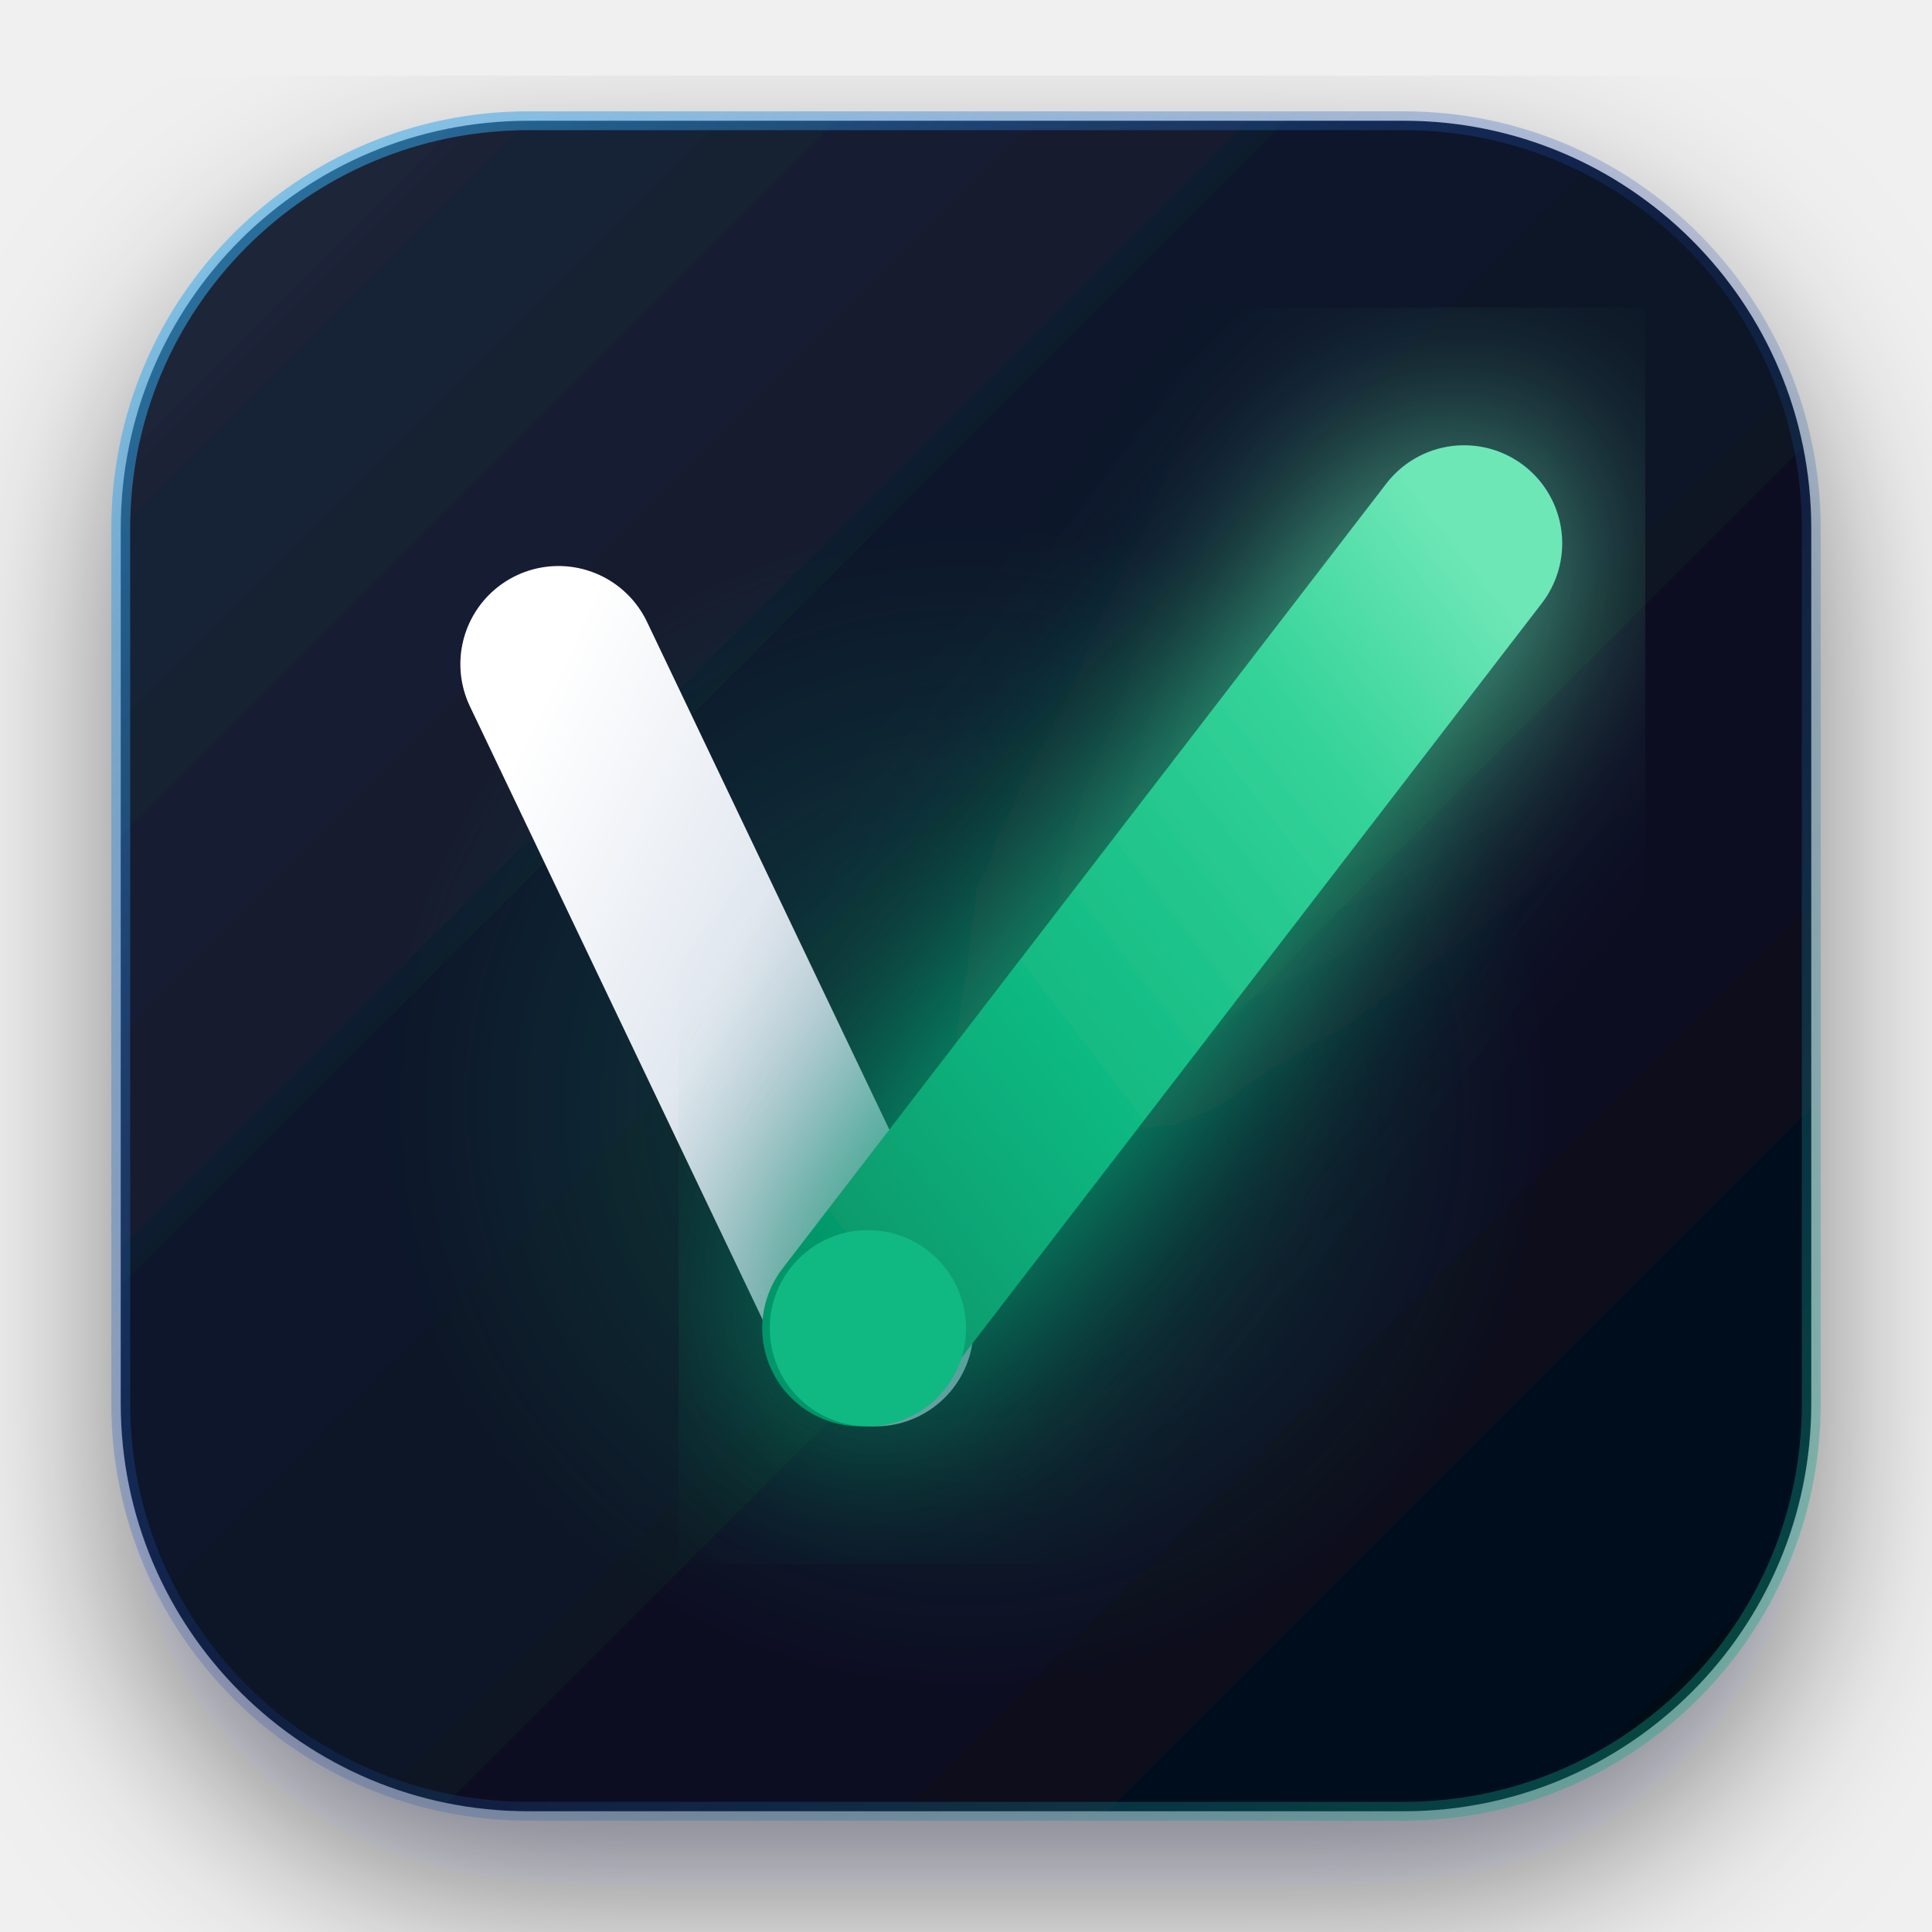
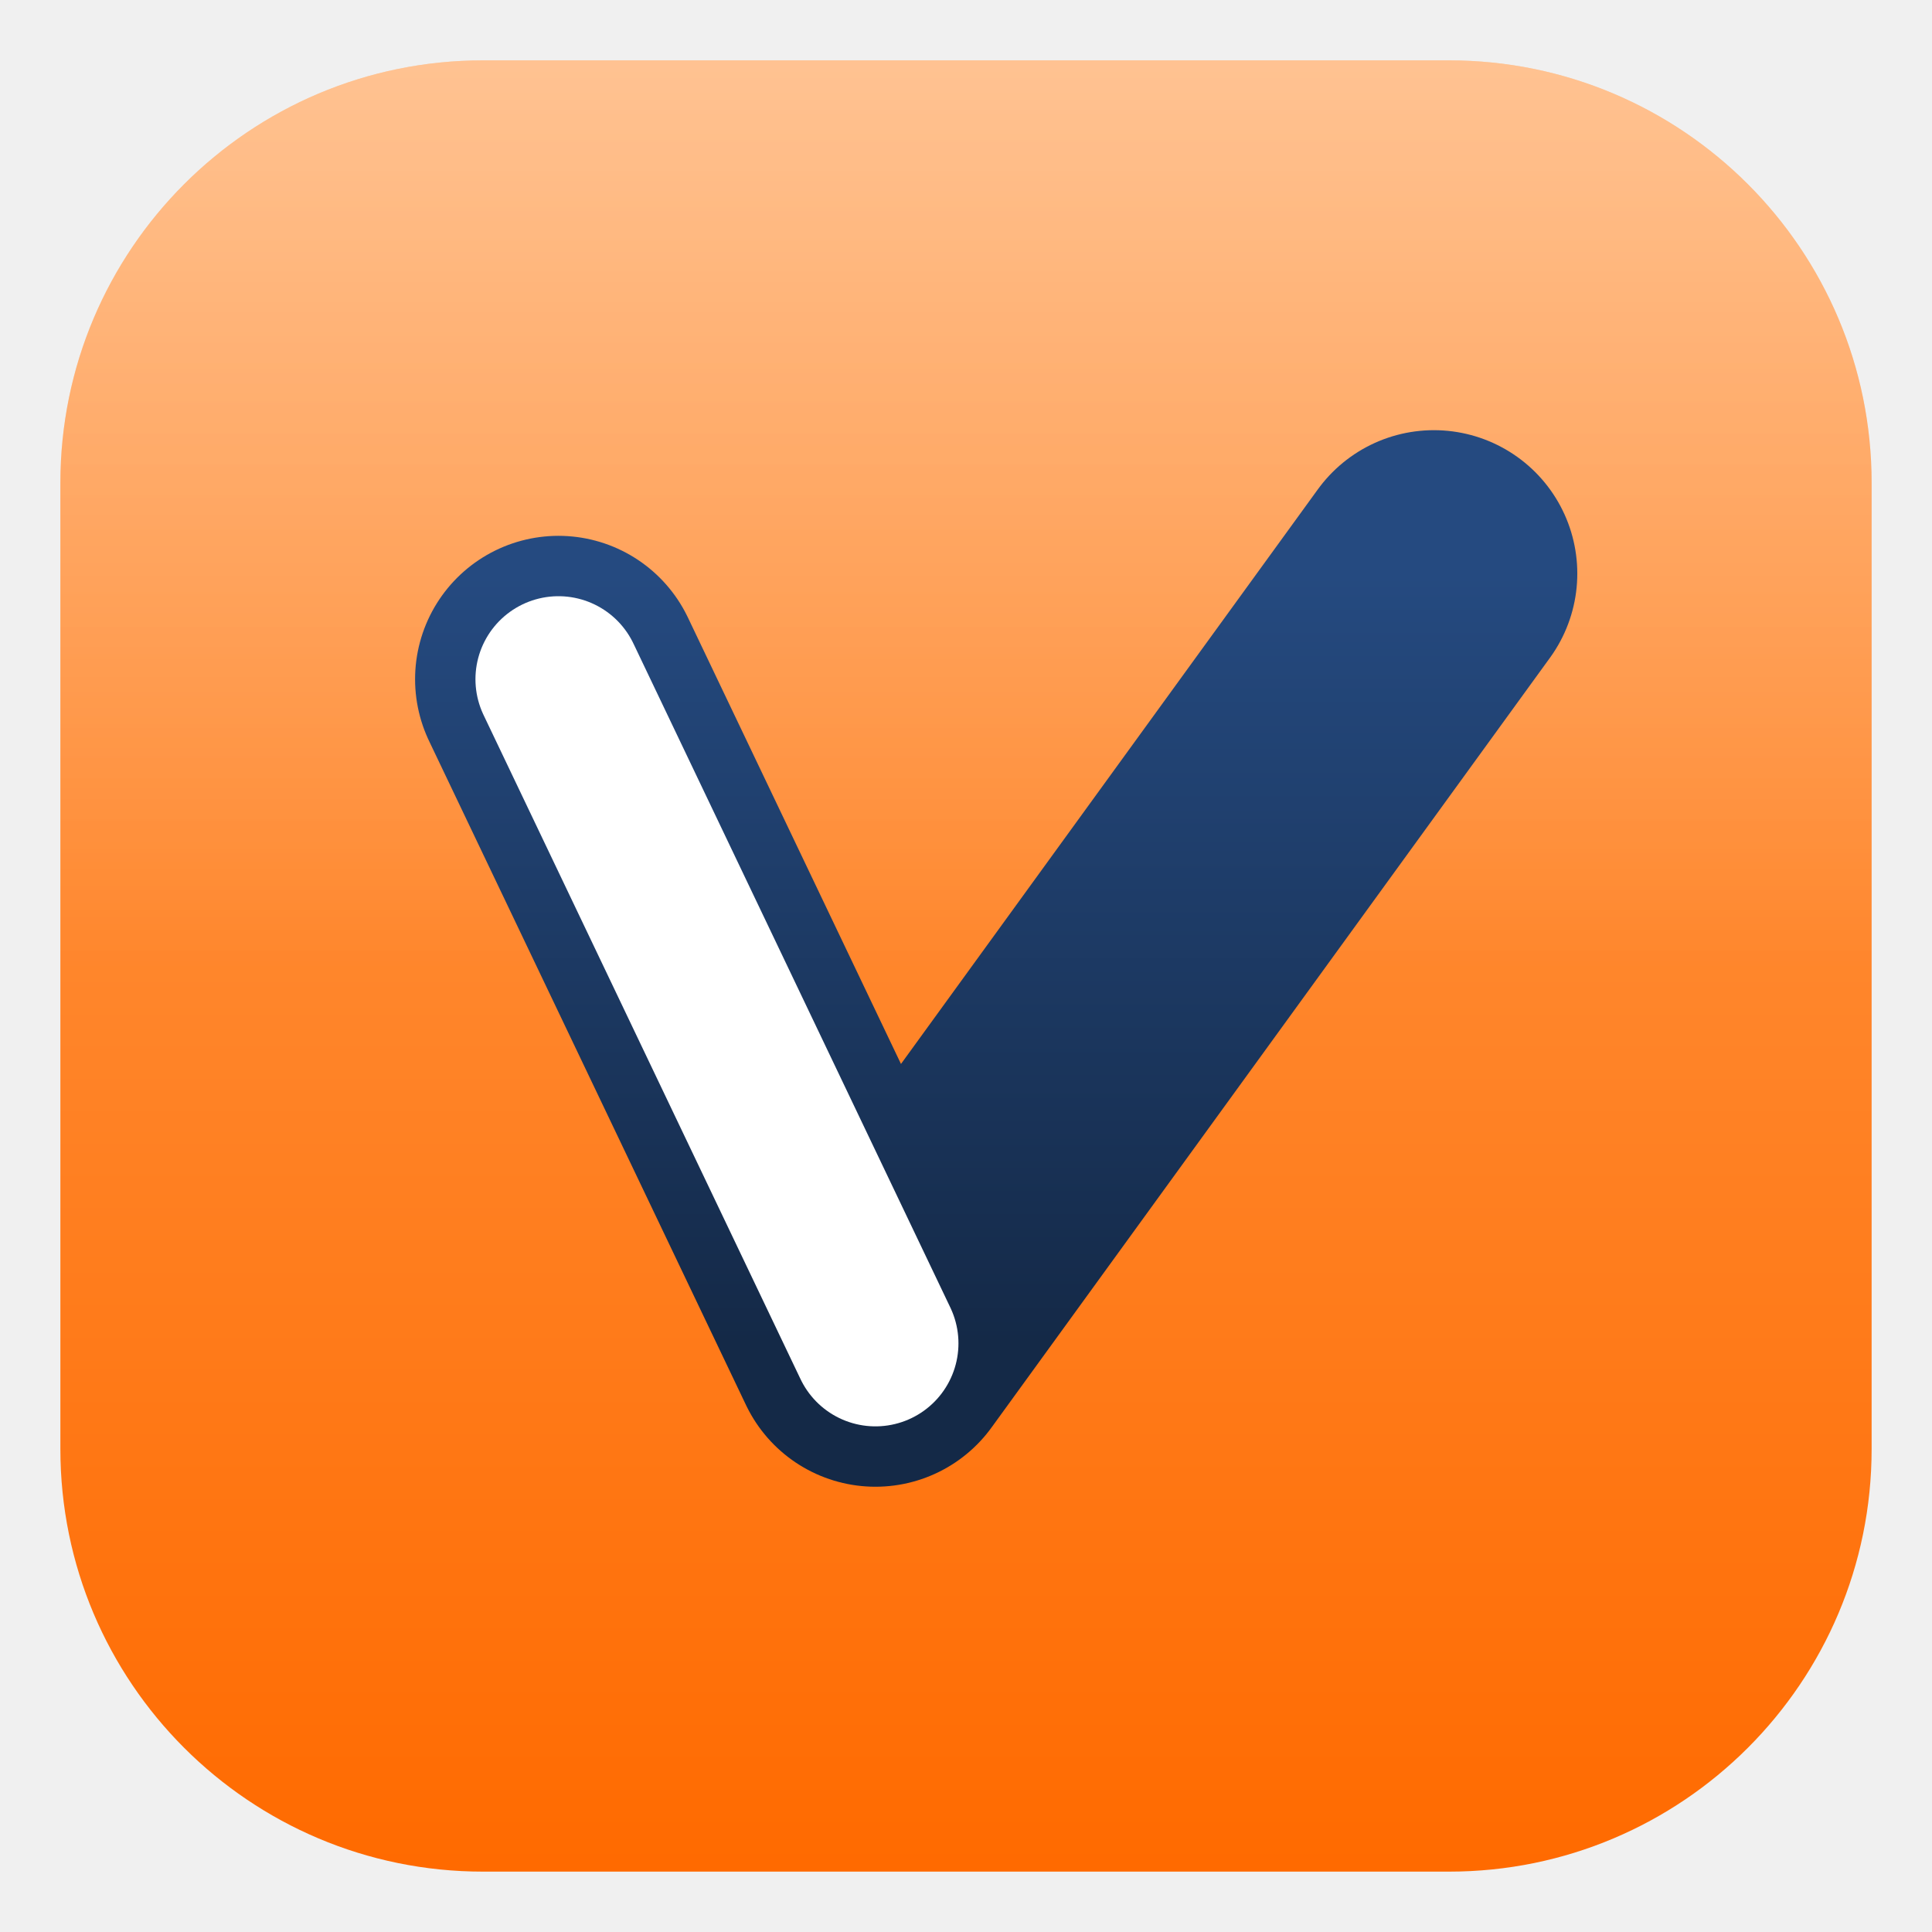
<svg xmlns="http://www.w3.org/2000/svg" viewBox="0 0 256 256" width="256" height="256">
  <defs>
-     <filter id="vf-shadow" x="-20%" y="-20%" width="140%" height="140%">
-       <feDropShadow dx="0" dy="10" stdDeviation="12" flood-color="#020617" flood-opacity="0.5" />
-     </filter>
-     <filter id="vf-glow" x="-30%" y="-30%" width="160%" height="160%">
-       <feGaussianBlur stdDeviation="14" result="blur" />
-       <feComposite in="SourceGraphic" in2="blur" operator="over" />
-     </filter>
-     <linearGradient id="vf-bg" x1="0%" y1="0%" x2="100%" y2="100%">
-       <stop offset="0%" stop-color="#1E293B" />
-       <stop offset="40%" stop-color="#0F172A" />
-       <stop offset="100%" stop-color="#020617" />
+     <linearGradient id="vf-fondo" x1="0" y1="0" x2="0" y2="1">
+       <stop offset="0" stop-color="#ffa257" />
+       <stop offset="1" stop-color="#ff6a00" />
    </linearGradient>
-     <linearGradient id="vf-border" x1="0%" y1="0%" x2="100%" y2="100%">
-       <stop offset="0%" stop-color="#38BDF8" stop-opacity="0.6" />
-       <stop offset="50%" stop-color="#1E40AF" stop-opacity="0.2" />
-       <stop offset="100%" stop-color="#10B981" stop-opacity="0.4" />
+     <linearGradient id="vf-luz" x1="0" y1="0" x2="0" y2="1">
+       <stop offset="0" stop-color="#fff" stop-opacity="0.35" />
+       <stop offset="0.5" stop-color="#fff" stop-opacity="0" />
    </linearGradient>
-     <linearGradient id="vf-left" x1="0%" y1="0%" x2="100%" y2="100%">
-       <stop offset="0%" stop-color="#FFFFFF" />
-       <stop offset="50%" stop-color="#E2E8F0" />
-       <stop offset="100%" stop-color="#94A3B8" />
+     <linearGradient id="vf-v" x1="0" y1="0" x2="0" y2="1">
+       <stop offset="0" stop-color="#254a80" />
+       <stop offset="1" stop-color="#142947" />
    </linearGradient>
-     <linearGradient id="vf-right" x1="0%" y1="100%" x2="100%" y2="0%">
-       <stop offset="0%" stop-color="#059669" />
-       <stop offset="35%" stop-color="#10B981" />
-       <stop offset="75%" stop-color="#34D399" />
-       <stop offset="100%" stop-color="#6EE7B7" />
-     </linearGradient>
-     <radialGradient id="vf-ambient-glow" cx="50%" cy="55%" r="45%">
-       <stop offset="0%" stop-color="#10B981" stop-opacity="0.25" />
-       <stop offset="100%" stop-color="#10B981" stop-opacity="0" />
-     </radialGradient>
  </defs>
-   <rect x="16" y="16" width="224" height="224" rx="54" fill="url(#vf-bg)" filter="url(#vf-shadow)" />
-   <rect x="16" y="16" width="224" height="224" rx="54" fill="none" stroke="url(#vf-border)" stroke-width="2.5" />
-   <circle cx="128" cy="138" r="85" fill="url(#vf-ambient-glow)" />
-   <g id="vf-symbol">
-     <path d="M 74 88               L 116 176" fill="none" stroke="url(#vf-left)" stroke-width="26" stroke-linecap="round" stroke-linejoin="round" />
-     <path d="M 114 176               L 194 72" fill="none" stroke="url(#vf-right)" stroke-width="26" stroke-linecap="round" stroke-linejoin="round" filter="url(#vf-glow)" />
-     <circle cx="115" cy="176" r="13" fill="#10B981" />
-   </g>
+   <rect x="8" y="8" width="240" height="240" rx="56" fill="url(#vf-fondo)" />
+   <rect x="8" y="8" width="240" height="240" rx="56" fill="url(#vf-luz)" />
+   <path d="M74 90 116 178 190 76" fill="none" stroke="url(#vf-v)" stroke-width="38" stroke-linecap="round" stroke-linejoin="round" />
+   <path d="M74 90 116 178" fill="none" stroke="#fff" stroke-width="22" stroke-linecap="round" />
</svg>
